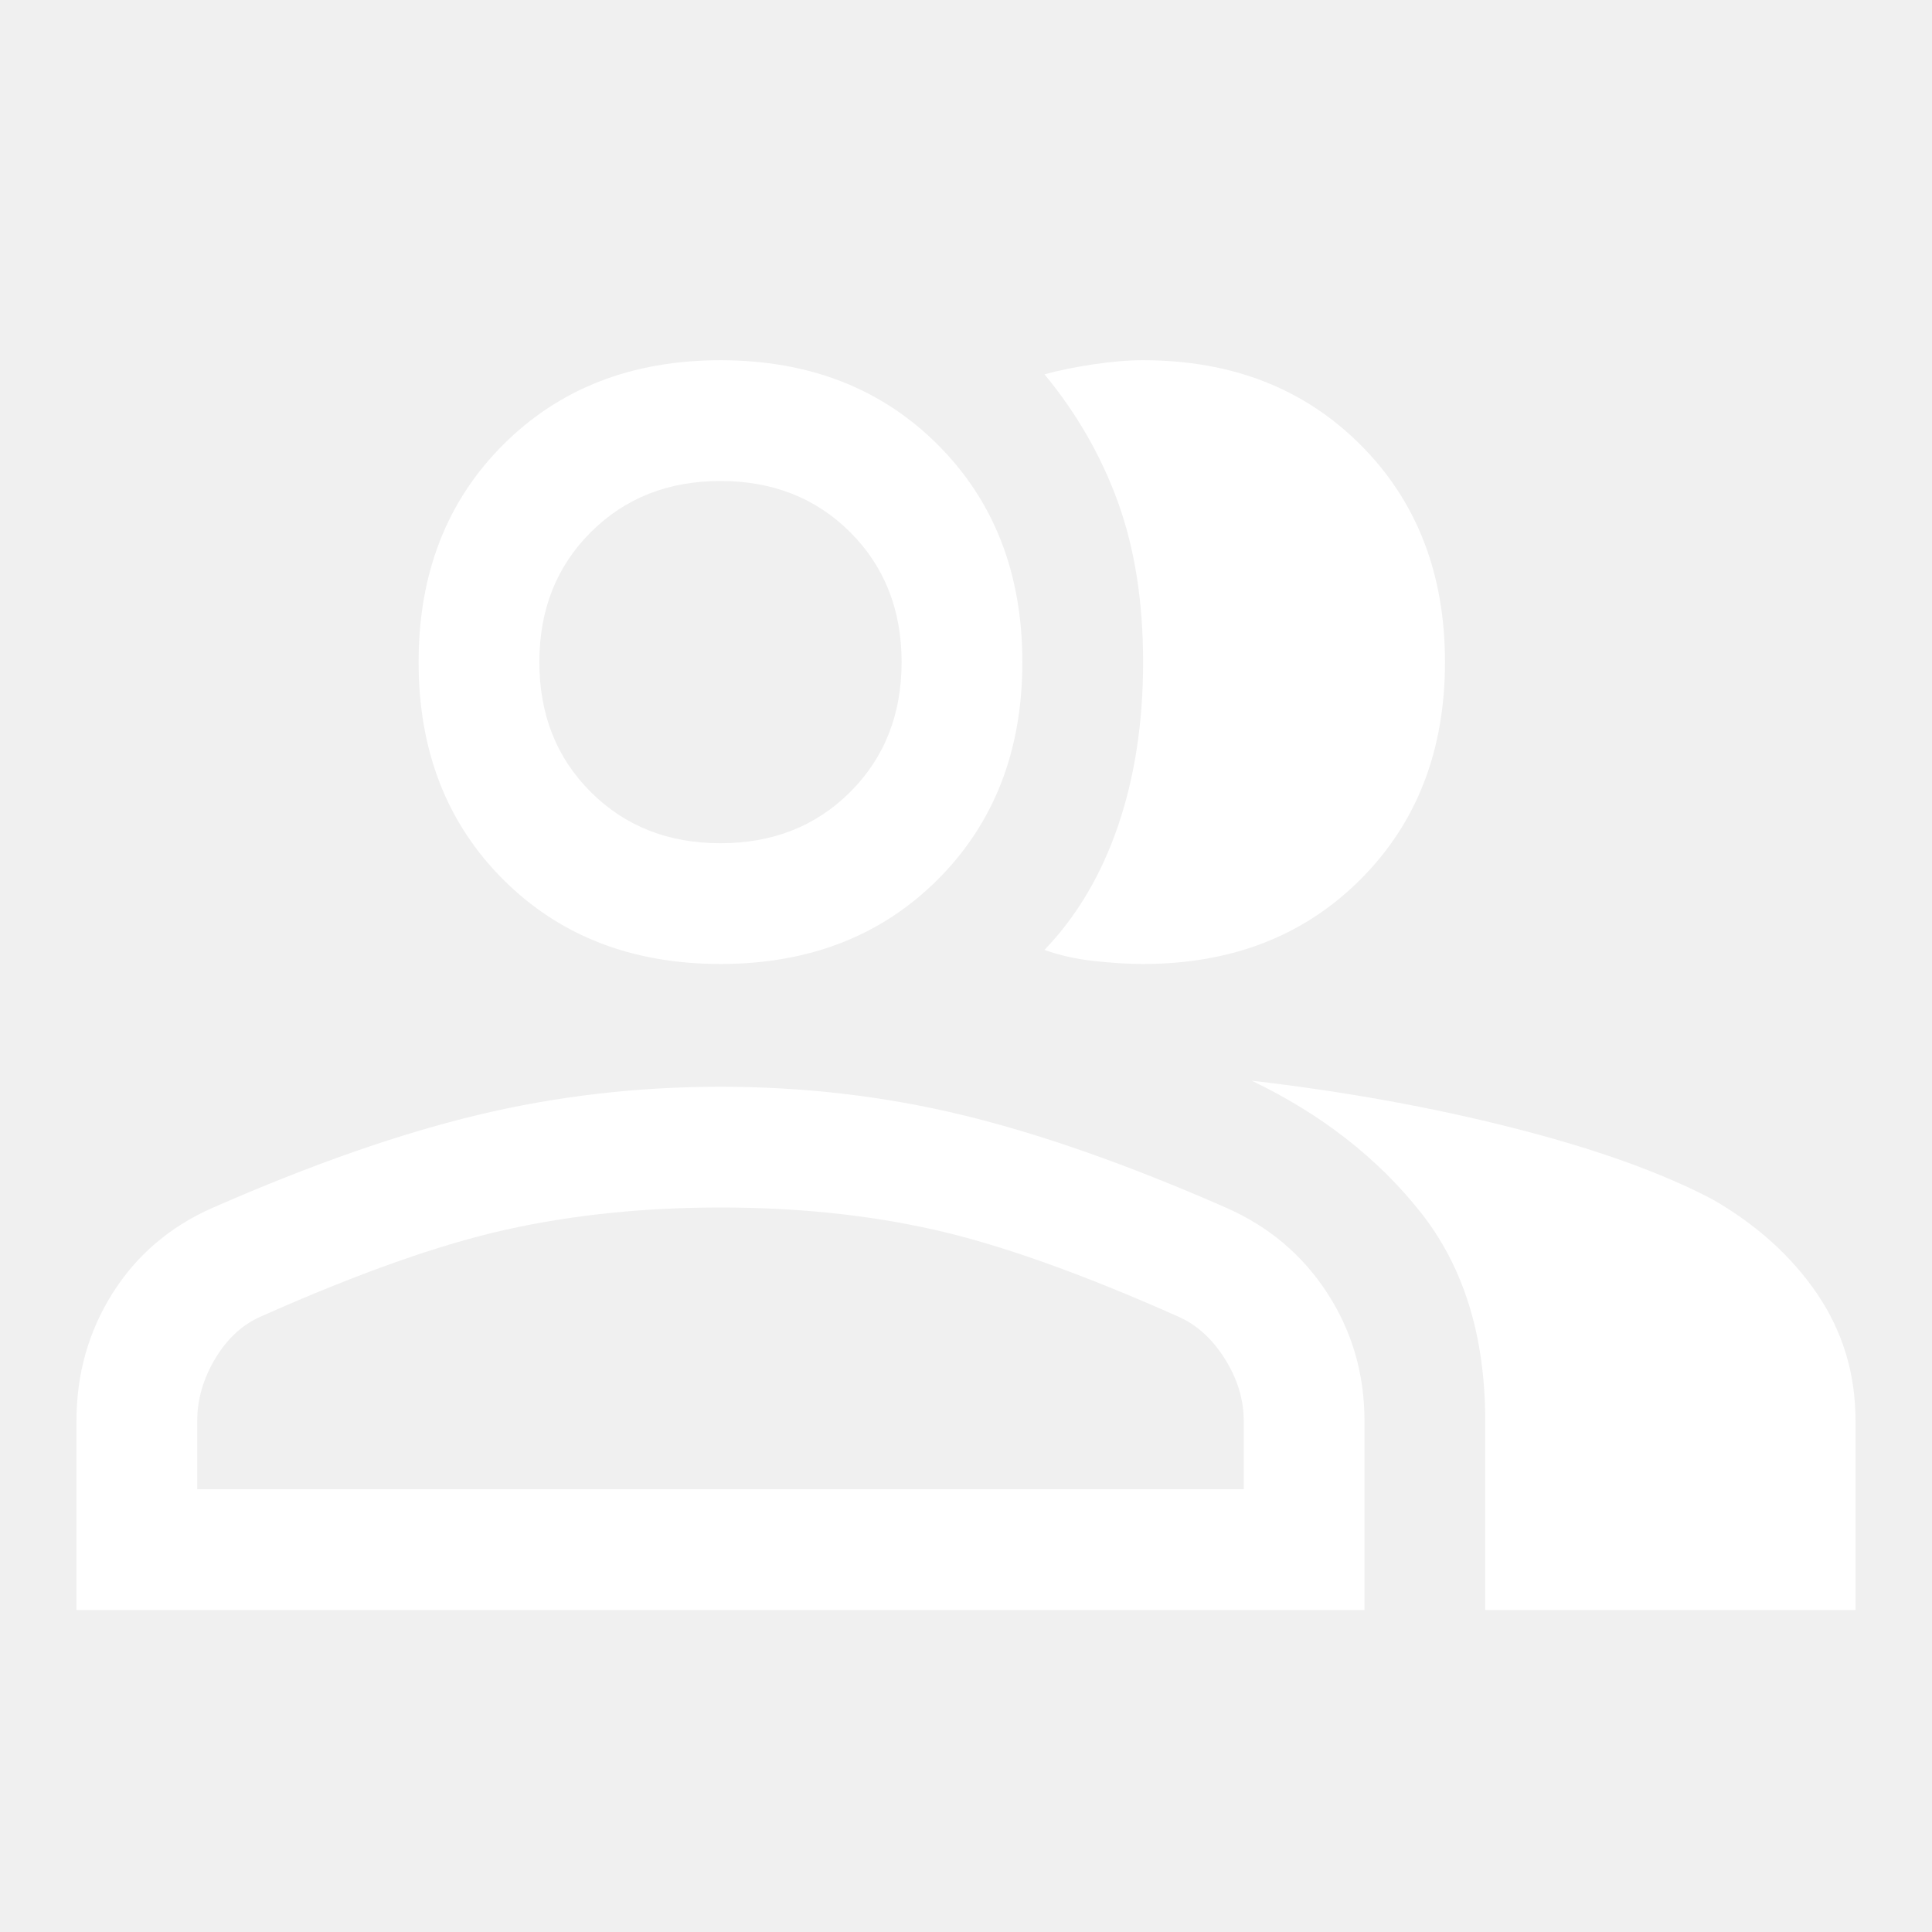
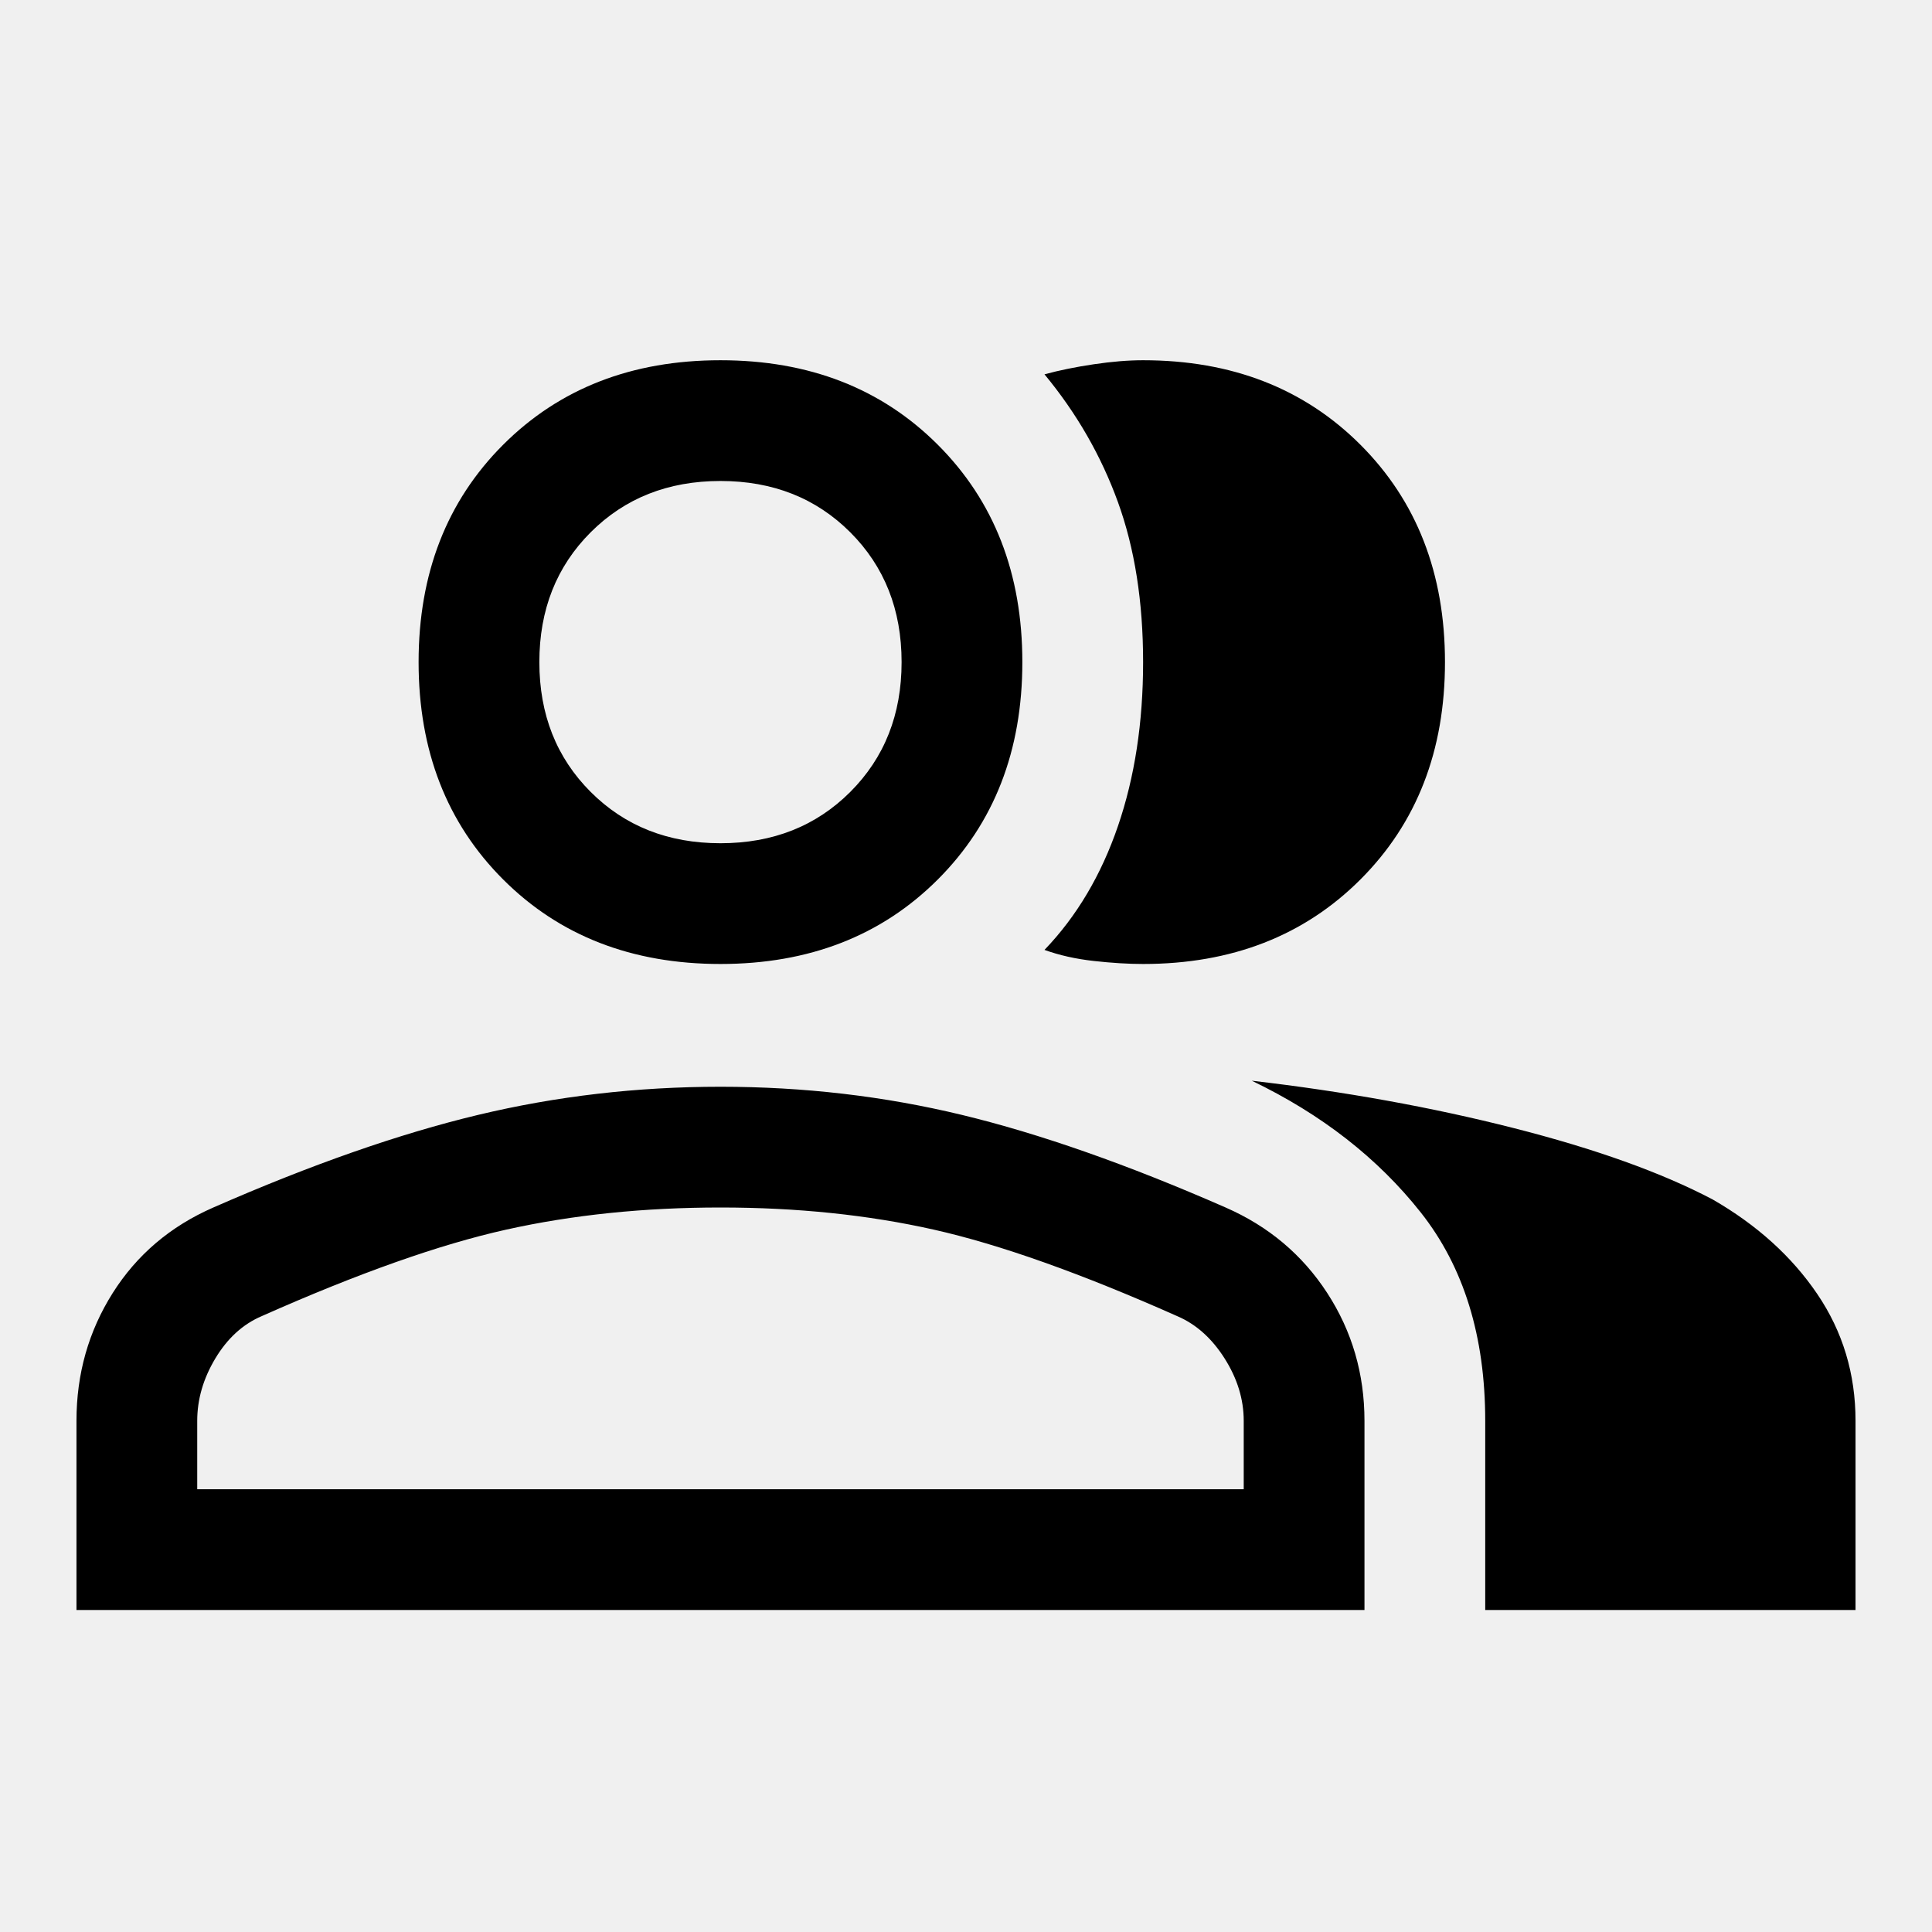
<svg xmlns="http://www.w3.org/2000/svg" width="48" height="48" viewBox="0 0 48 48" fill="none">
-   <path d="M1.9 40V35.3C1.9 34.133 2.2 33.075 2.8 32.125C3.4 31.175 4.233 30.467 5.3 30C7.733 28.933 9.925 28.167 11.875 27.7C13.825 27.233 15.833 27 17.9 27C19.967 27 21.967 27.233 23.9 27.7C25.833 28.167 28.017 28.933 30.45 30C31.517 30.467 32.358 31.175 32.975 32.125C33.592 33.075 33.9 34.133 33.9 35.3V40H1.9ZM36.9 40V35.3C36.9 33.2 36.367 31.475 35.3 30.125C34.233 28.775 32.833 27.683 31.1 26.85C33.4 27.117 35.567 27.508 37.6 28.025C39.633 28.542 41.283 29.133 42.55 29.8C43.65 30.433 44.517 31.217 45.15 32.15C45.783 33.083 46.1 34.133 46.1 35.3V40H36.9ZM17.9 23.95C15.7 23.95 13.9 23.25 12.5 21.85C11.1 20.45 10.4 18.65 10.4 16.45C10.4 14.25 11.1 12.45 12.5 11.05C13.9 9.65 15.7 8.95 17.9 8.95C20.1 8.95 21.9 9.65 23.3 11.05C24.7 12.45 25.4 14.25 25.4 16.45C25.4 18.65 24.7 20.45 23.3 21.85C21.9 23.25 20.1 23.95 17.9 23.95ZM35.9 16.45C35.9 18.65 35.2 20.45 33.8 21.85C32.4 23.25 30.6 23.95 28.4 23.95C28.033 23.95 27.625 23.925 27.175 23.875C26.725 23.825 26.317 23.733 25.95 23.6C26.75 22.767 27.358 21.742 27.775 20.525C28.192 19.308 28.4 17.95 28.4 16.45C28.4 14.95 28.192 13.625 27.775 12.475C27.358 11.325 26.75 10.267 25.95 9.3C26.317 9.2 26.725 9.117 27.175 9.05C27.625 8.983 28.033 8.95 28.4 8.95C30.6 8.95 32.4 9.65 33.8 11.05C35.2 12.45 35.9 14.25 35.9 16.45ZM4.9 37H30.9V35.3C30.9 34.767 30.742 34.25 30.425 33.75C30.108 33.25 29.717 32.9 29.25 32.7C26.85 31.633 24.833 30.917 23.2 30.55C21.567 30.183 19.8 30 17.9 30C16 30 14.225 30.183 12.575 30.55C10.925 30.917 8.9 31.633 6.5 32.7C6.033 32.9 5.65 33.25 5.35 33.75C5.05 34.25 4.9 34.767 4.9 35.3V37ZM17.9 20.95C19.2 20.95 20.275 20.525 21.125 19.675C21.975 18.825 22.4 17.75 22.4 16.45C22.4 15.15 21.975 14.075 21.125 13.225C20.275 12.375 19.2 11.95 17.9 11.95C16.6 11.95 15.525 12.375 14.675 13.225C13.825 14.075 13.4 15.15 13.4 16.45C13.4 17.75 13.825 18.825 14.675 19.675C15.525 20.525 16.6 20.95 17.9 20.95Z" fill="#ffffff" />
+   <path d="M1.9 40V35.3C1.9 34.133 2.2 33.075 2.8 32.125C3.4 31.175 4.233 30.467 5.3 30C7.733 28.933 9.925 28.167 11.875 27.7C13.825 27.233 15.833 27 17.9 27C19.967 27 21.967 27.233 23.9 27.7C25.833 28.167 28.017 28.933 30.45 30C31.517 30.467 32.358 31.175 32.975 32.125C33.592 33.075 33.9 34.133 33.9 35.3V40H1.9ZM36.9 40V35.3C36.9 33.2 36.367 31.475 35.3 30.125C34.233 28.775 32.833 27.683 31.1 26.85C33.4 27.117 35.567 27.508 37.6 28.025C39.633 28.542 41.283 29.133 42.55 29.8C43.65 30.433 44.517 31.217 45.15 32.15C45.783 33.083 46.1 34.133 46.1 35.3V40H36.9ZM17.9 23.95C15.7 23.95 13.9 23.25 12.5 21.85C11.1 20.45 10.4 18.65 10.4 16.45C10.4 14.25 11.1 12.45 12.5 11.05C13.9 9.65 15.7 8.95 17.9 8.95C20.1 8.95 21.9 9.65 23.3 11.05C24.7 12.45 25.4 14.25 25.4 16.45C25.4 18.65 24.7 20.45 23.3 21.85C21.9 23.25 20.1 23.95 17.9 23.95ZM35.9 16.45C35.9 18.65 35.2 20.45 33.8 21.85C32.4 23.25 30.6 23.95 28.4 23.95C28.033 23.95 27.625 23.925 27.175 23.875C26.725 23.825 26.317 23.733 25.95 23.6C26.75 22.767 27.358 21.742 27.775 20.525C28.192 19.308 28.4 17.95 28.4 16.45C28.4 14.95 28.192 13.625 27.775 12.475C27.358 11.325 26.75 10.267 25.95 9.3C26.317 9.2 26.725 9.117 27.175 9.05C27.625 8.983 28.033 8.95 28.4 8.95C30.6 8.95 32.4 9.65 33.8 11.05C35.2 12.45 35.9 14.25 35.9 16.45ZM4.9 37H30.9V35.3C30.9 34.767 30.742 34.25 30.425 33.75C30.108 33.25 29.717 32.9 29.25 32.7C26.85 31.633 24.833 30.917 23.2 30.55C21.567 30.183 19.8 30 17.9 30C16 30 14.225 30.183 12.575 30.55C10.925 30.917 8.9 31.633 6.5 32.7C6.033 32.9 5.65 33.25 5.35 33.75C5.05 34.25 4.9 34.767 4.9 35.3V37ZM17.9 20.95C19.2 20.95 20.275 20.525 21.125 19.675C21.975 18.825 22.4 17.75 22.4 16.45C22.4 15.15 21.975 14.075 21.125 13.225C20.275 12.375 19.2 11.95 17.9 11.95C16.6 11.95 15.525 12.375 14.675 13.225C13.825 14.075 13.4 15.15 13.4 16.45C13.4 17.75 13.825 18.825 14.675 19.675C15.525 20.525 16.6 20.95 17.9 20.95Z" fill="currentColor" />
</svg>
